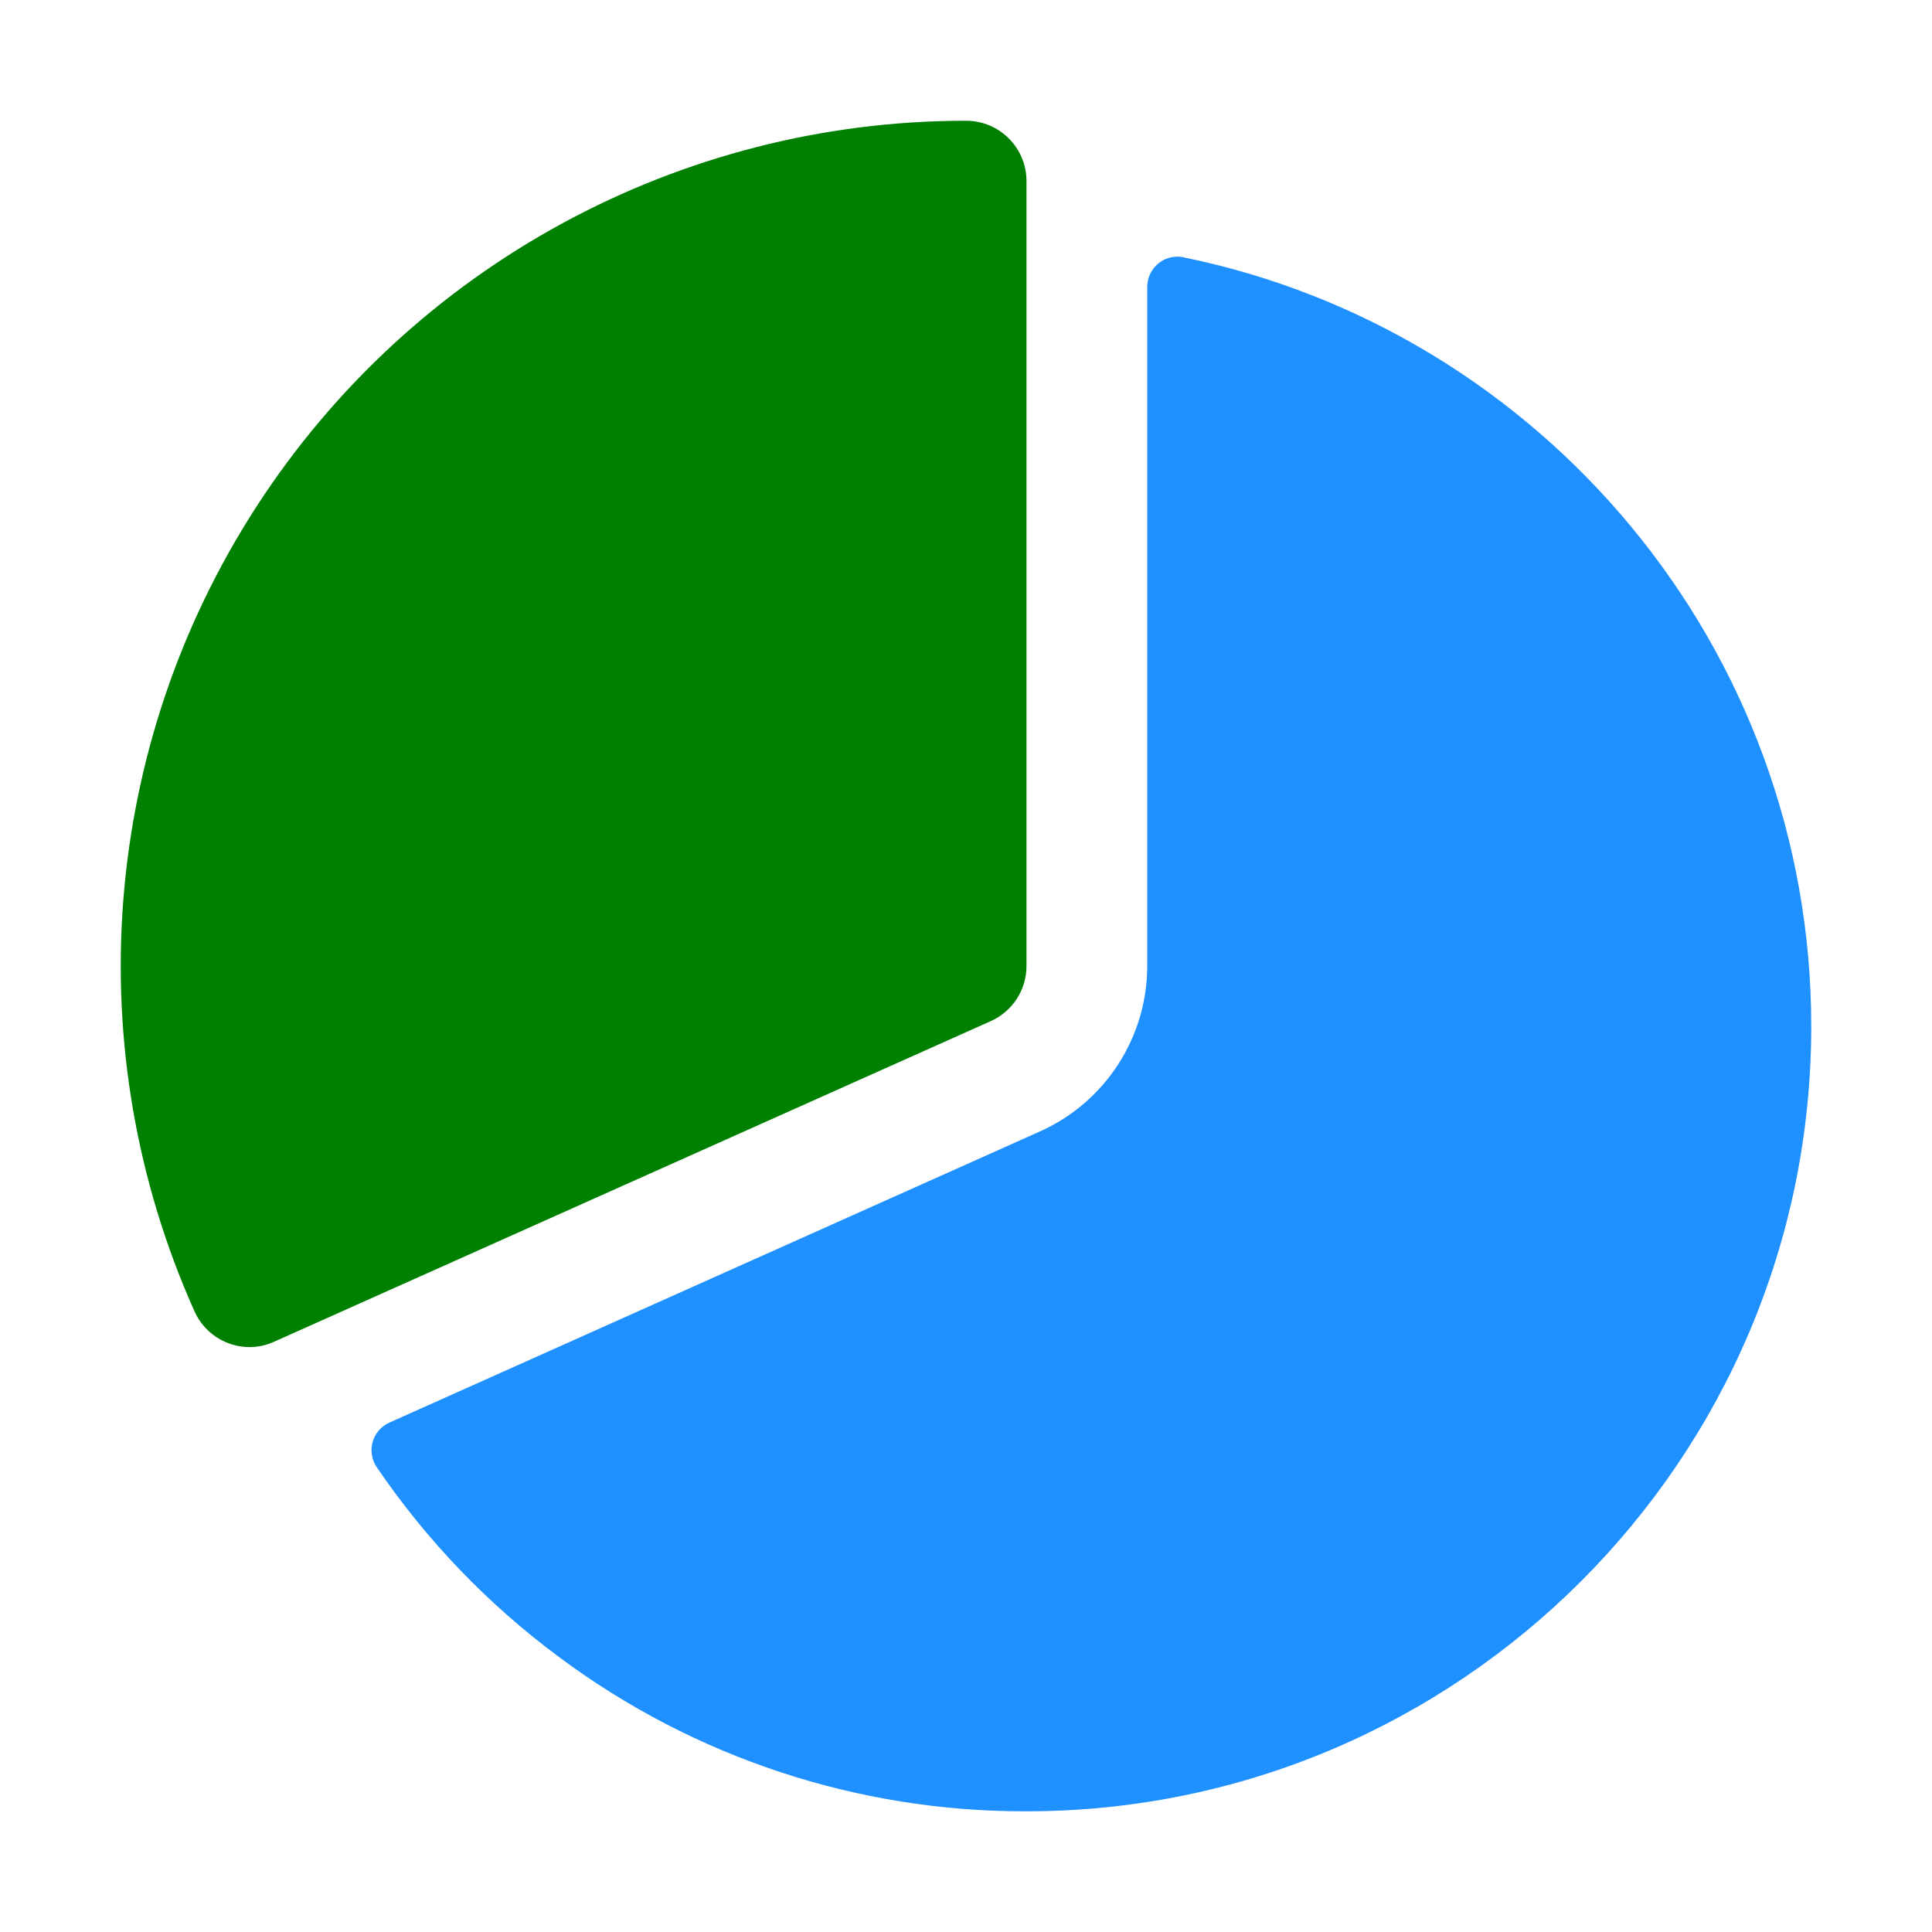
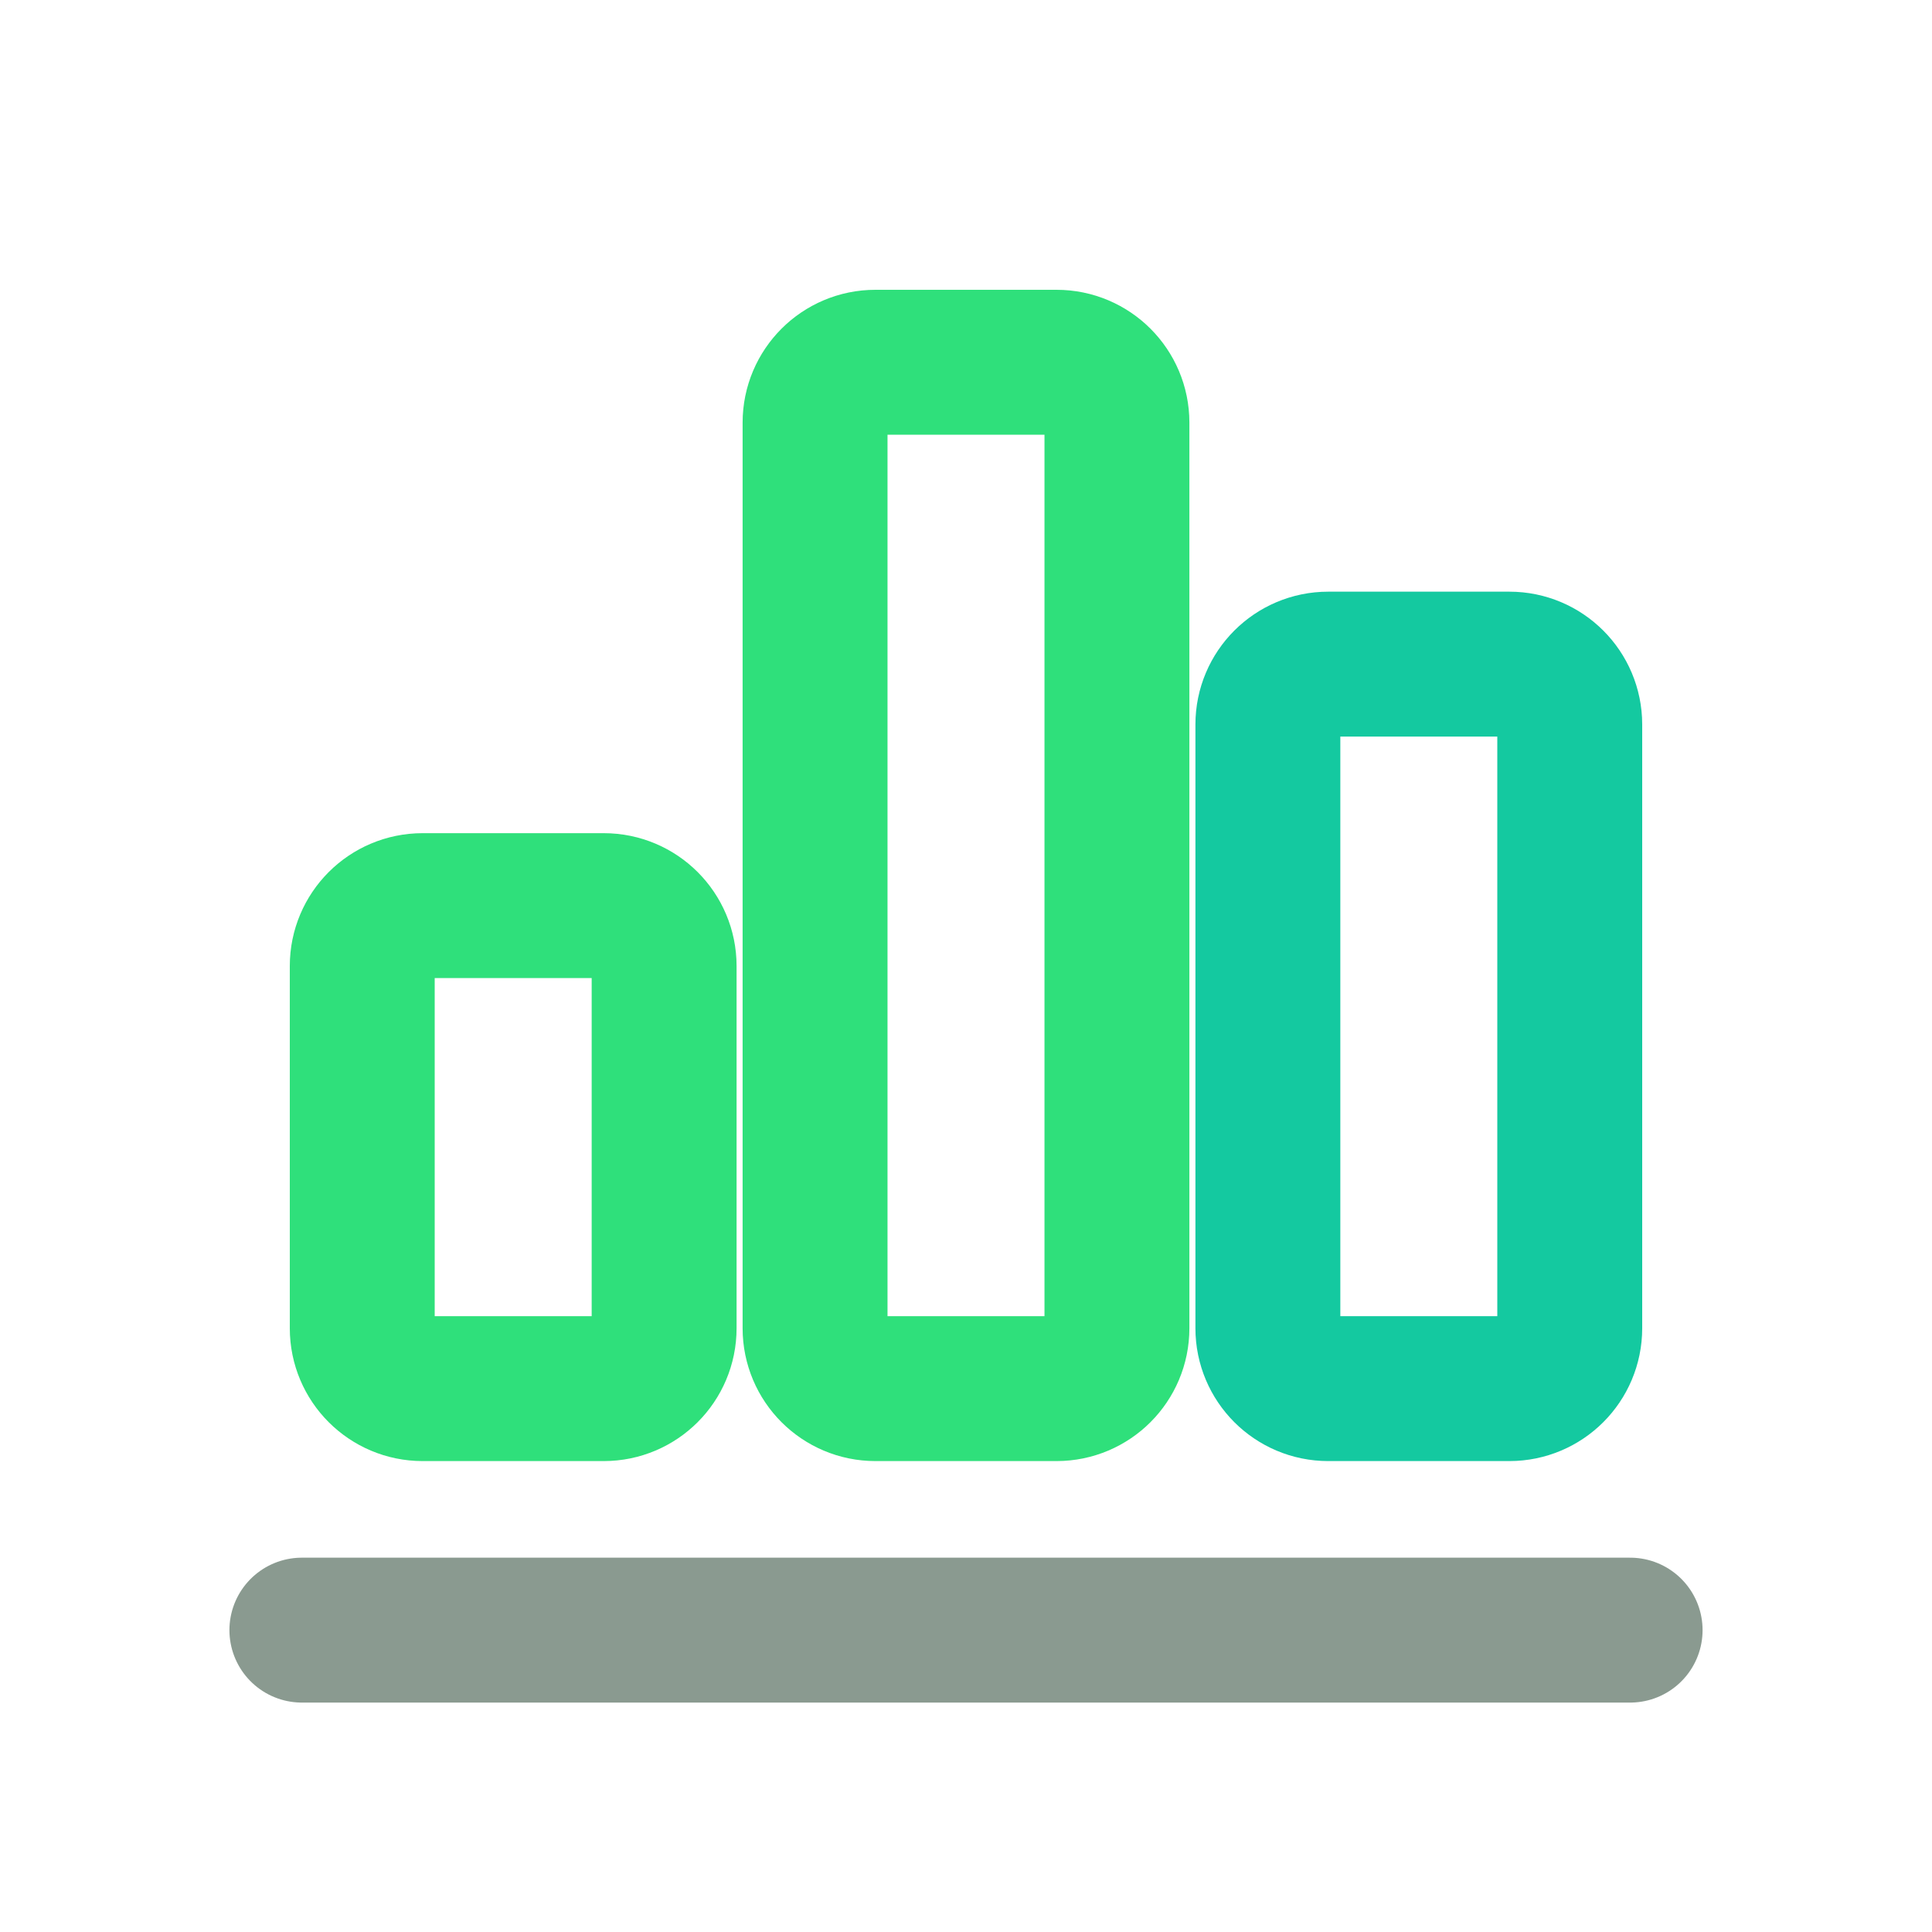
- <svg xmlns="http://www.w3.org/2000/svg" height="32" viewBox="0 0 32 32" width="32">
-   <g stroke-width=".062">
-     <path d="m4.135 22.312a1.0 1 0 0 1 -.913-.591 13.998 14 0 0 1 12.78-19.721 1.0 1 0 0 1 1.0 1v13a1.0 1 0 0 1 -.592.913l-11.867 5.309a.995.996 0 0 1 -.408.09z" fill="#008000" />
-     <path d="m19.601 4.261a.5.5 0 0 0 -.599.489v11.25a3.004 3.004 0 0 1 -1.775 2.739l-10.778 4.824a.5.5 0 0 0 -.209.738 13.024 13.026 0 0 0 3.028 3.151 12.893 12.895 0 0 0 7.734 2.549c7.167 0 12.998-5.832 12.998-13 0-6.278-4.473-11.531-10.399-12.739z" fill="#1e90ff" />
+ <svg xmlns="http://www.w3.org/2000/svg" width="32" height="32" viewBox="0 0 32 32">
+   <g fill="none" stroke-width="2.4" stroke-linecap="round" stroke-linejoin="round">
+     <path d="M5 27h22" stroke="#8a9a90" />
+     <rect x="6" y="15" width="5" height="8" rx="1" stroke="#2fe07b" />
+     <rect x="13.5" y="6" width="5" height="17" rx="1" stroke="#2fe07b" />
+     <rect x="21" y="11" width="5" height="12" rx="1" stroke="#14c9a0" />
  </g>
</svg>
